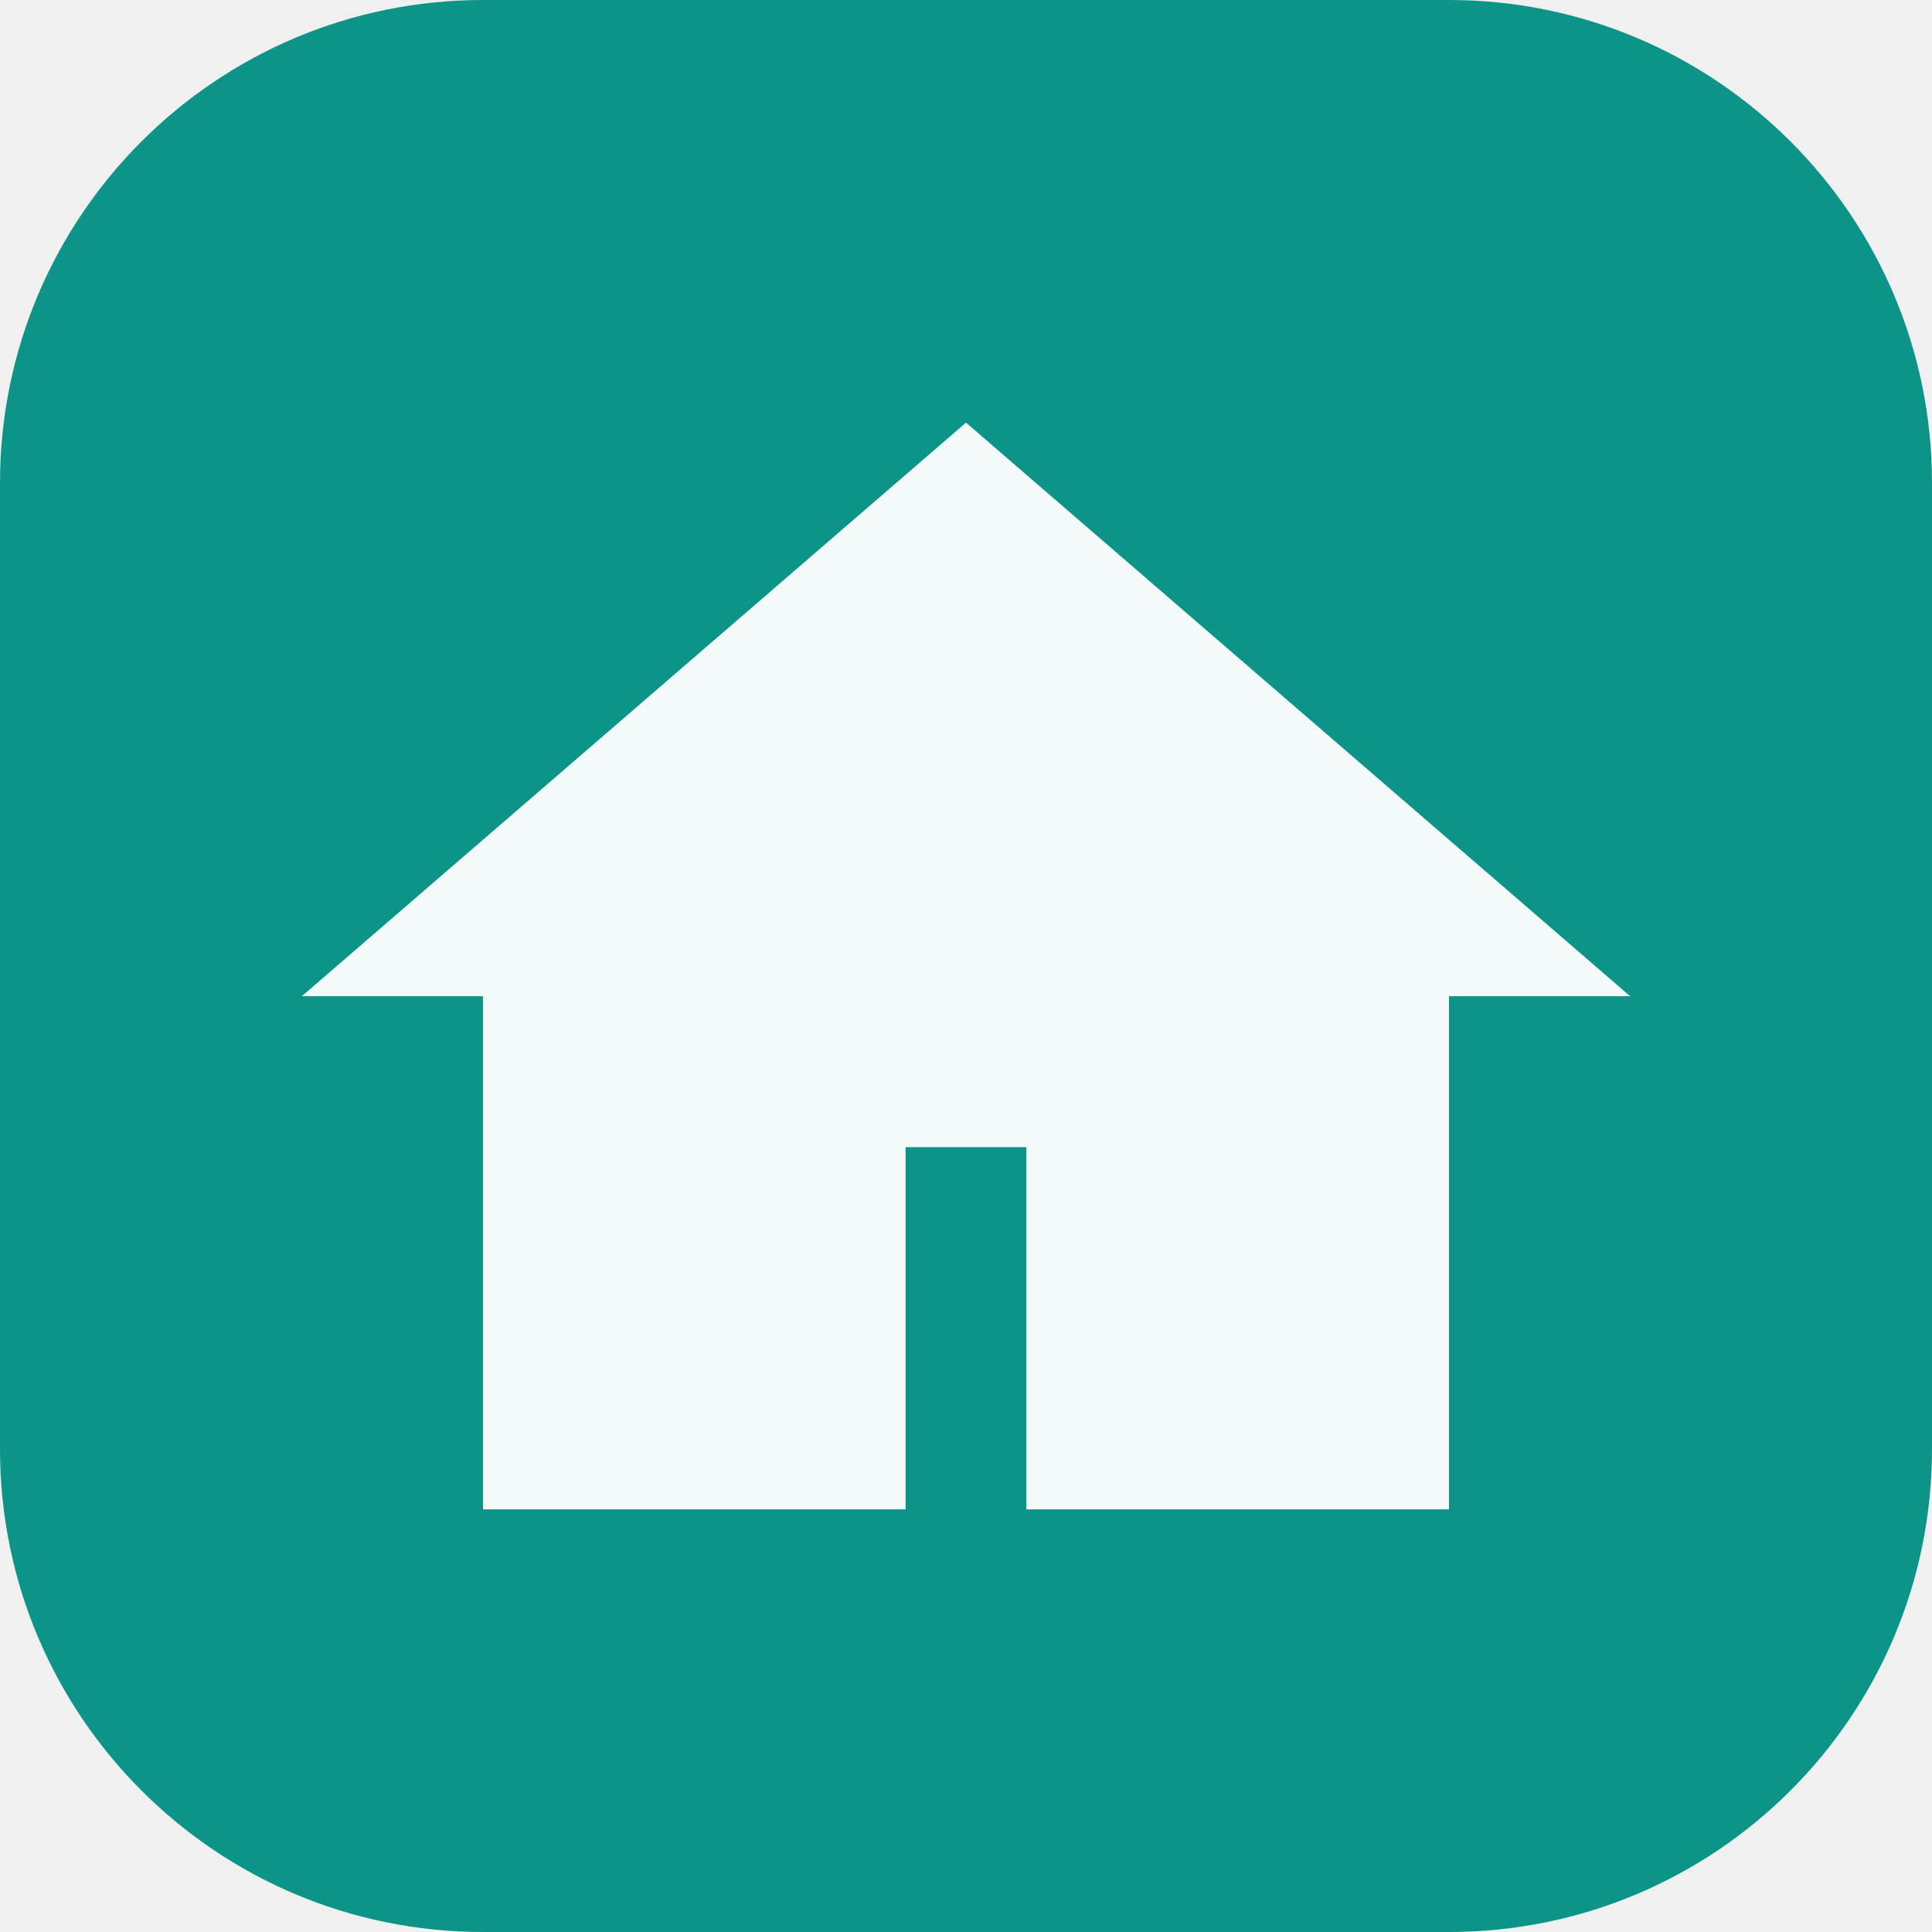
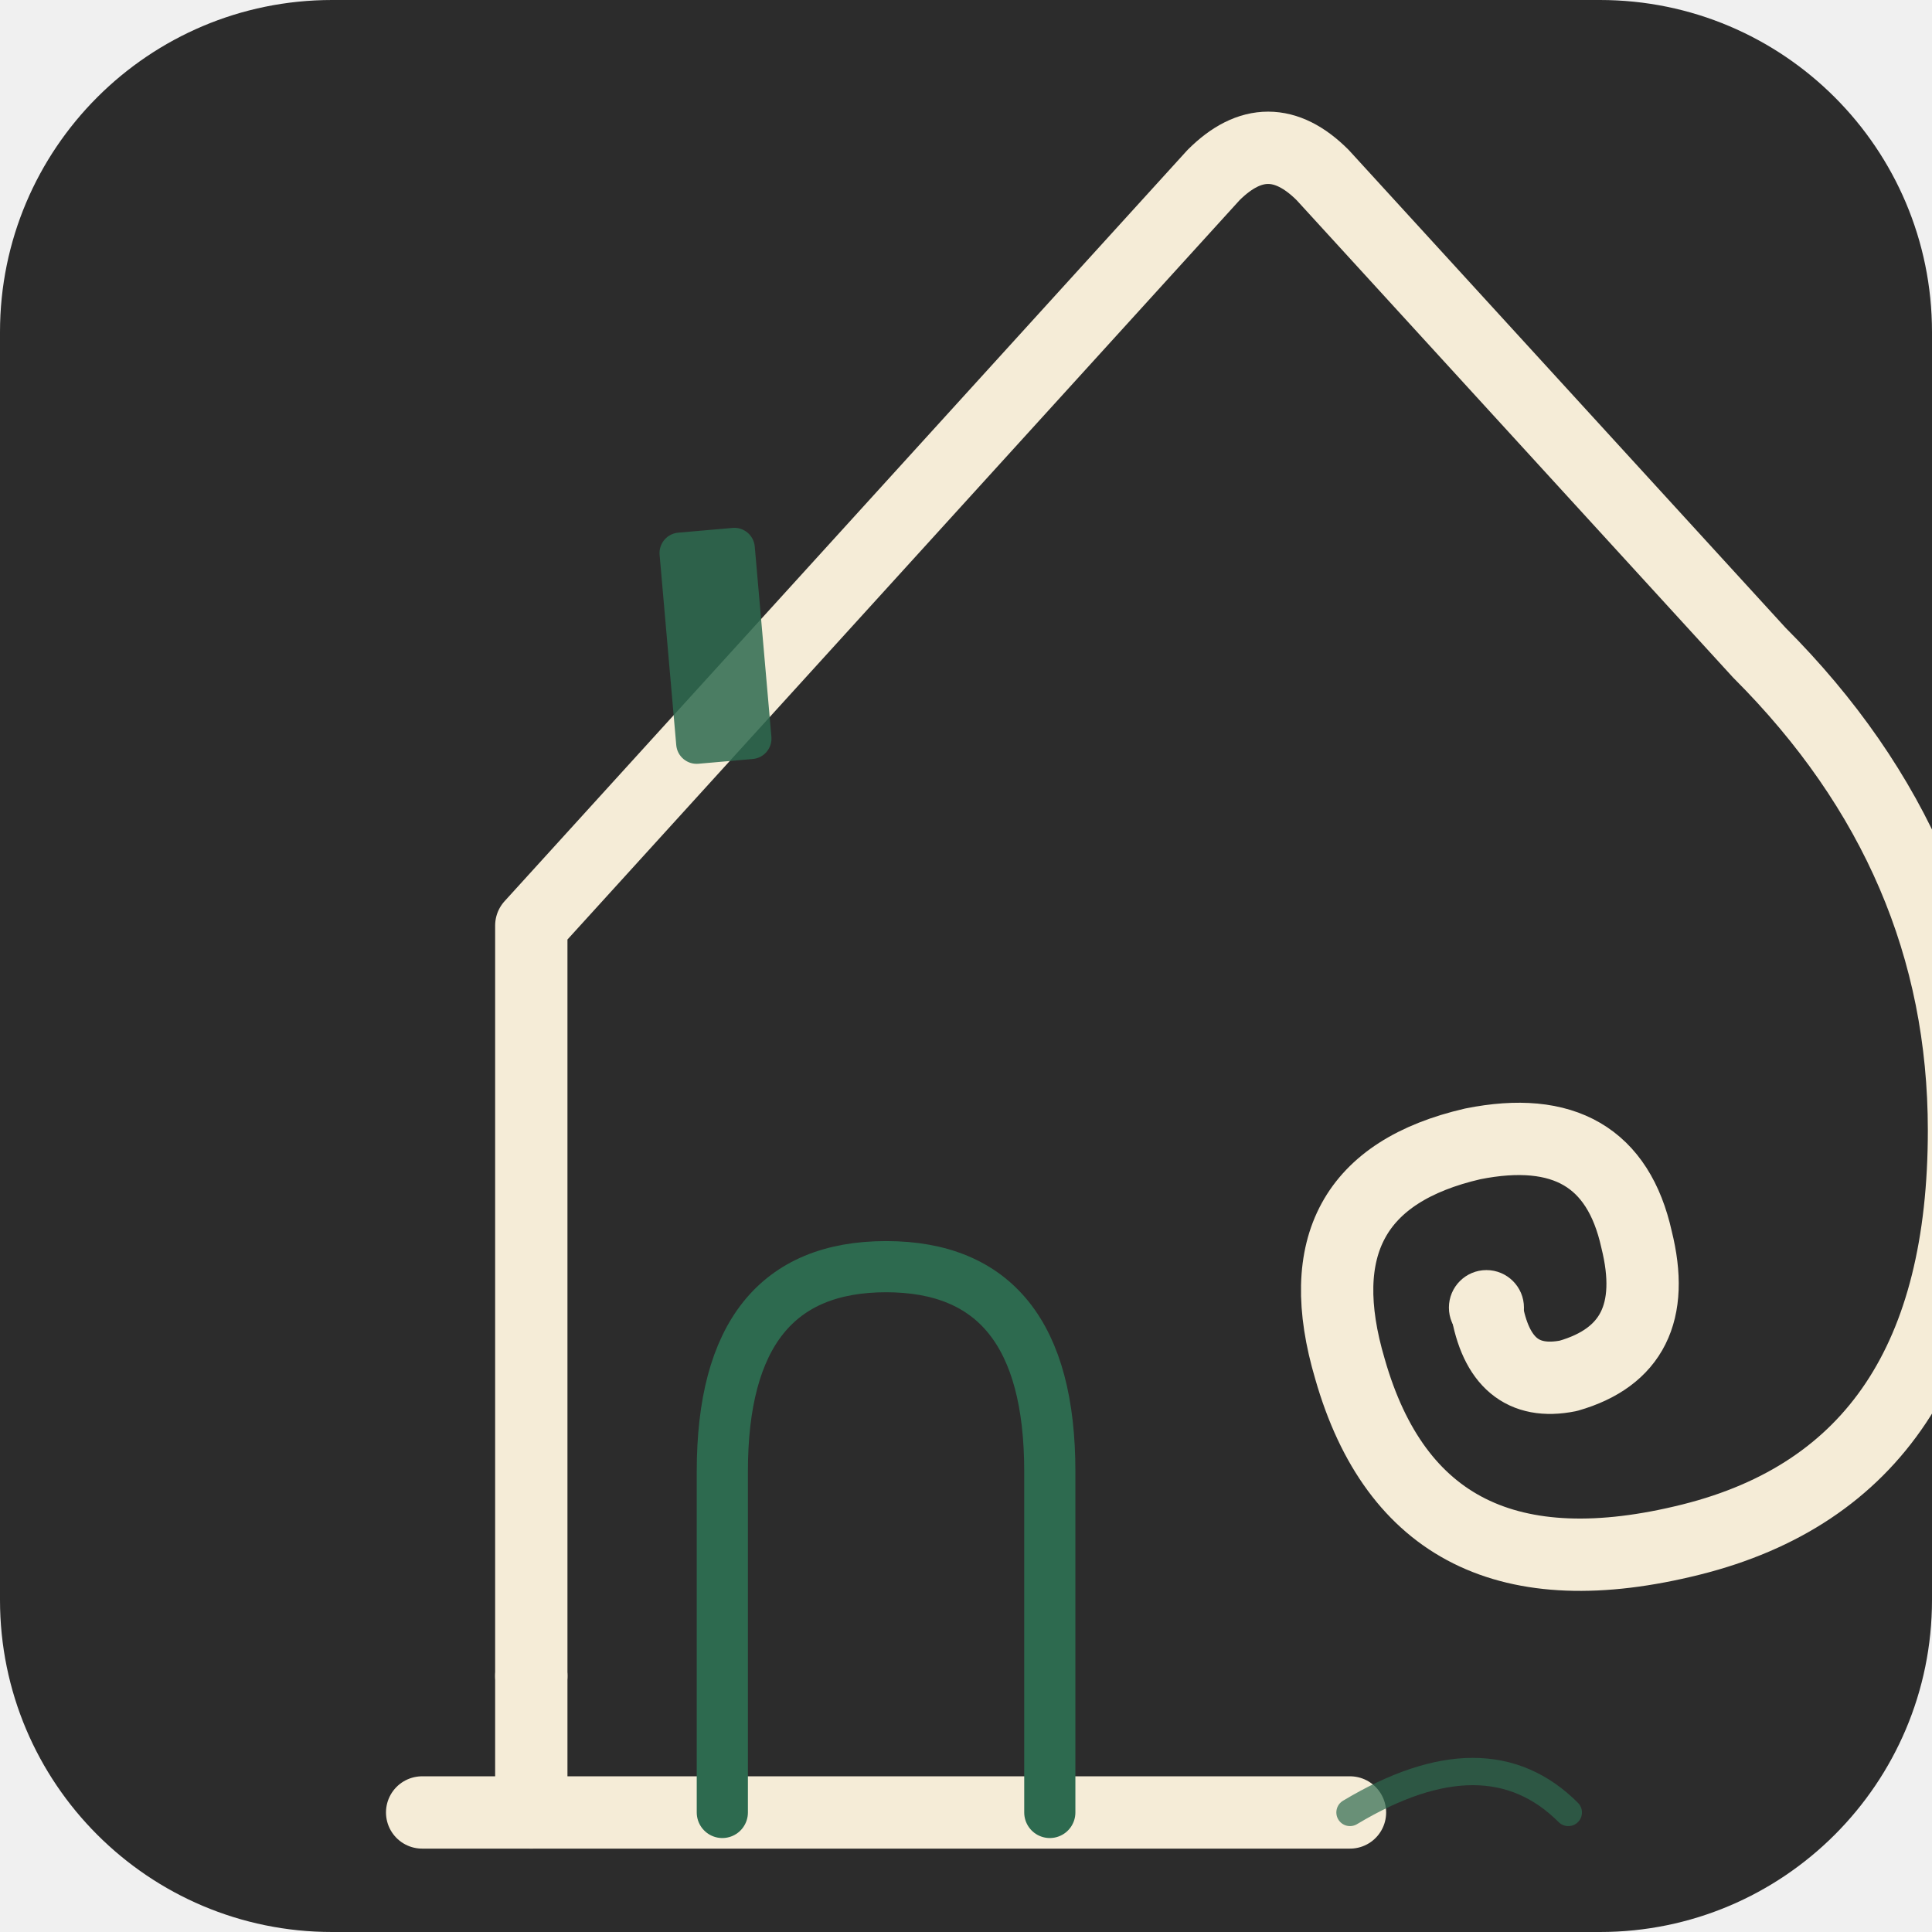
- <svg xmlns="http://www.w3.org/2000/svg" viewBox="0 0 32 32" fill="none">
-   <rect width="32" height="32" rx="8" fill="#0d9488" />
-   <path d="M16 7L5 16.5h3V25h7v-6h2v6h7v-8.5h3L16 7z" fill="white" opacity="0.95" />
+ <svg xmlns="http://www.w3.org/2000/svg" viewBox="0 0 32 32" fill="none" role="img">
+   <rect width="32" height="32" rx="5.5" fill="#2C2C2C" />
+   <g transform="translate(20.1,14.2) scale(0.113)">
+     <path d="M -100,120 L -100,10 L 0,-100 Q 8,-108 16,-100 L 80,-30 Q 110,0 110,40 Q 110,90 70,100 Q 30,110 20,75 Q 12,48 38,42 Q 58,38 62,56 Q 66,72 52,76 Q 42,78 40,66" fill="none" stroke="#F5ECD7" stroke-width="10.6" stroke-linecap="round" stroke-linejoin="round" />
+     <line x1="-100" y1="120" x2="-100" y2="140" stroke="#F5ECD7" stroke-width="10.6" stroke-linecap="round" />
+     <line x1="-116" y1="140" x2="20" y2="140" stroke="#F5ECD7" stroke-width="10.6" stroke-linecap="round" />
+     <path d="M -72,140 L -72,90 Q -72,60 -48,60 Q -24,60 -24,90 L -24,140" fill="none" stroke="#2D6A4F" stroke-width="7.5" stroke-linecap="round" stroke-linejoin="round" />
+     <circle cx="40" cy="66" r="5.5" fill="#F5ECD7" />
+     <path d="M 20,140 Q 40,128 52,140" fill="none" stroke="#2D6A4F" stroke-width="4.0" stroke-linecap="round" opacity="0.7" />
+     <rect x="-80" y="-48" width="14" height="34" rx="3" fill="#2D6A4F" opacity="0.85" transform="rotate(-5,-73,-31)" />
+   </g>
</svg>
